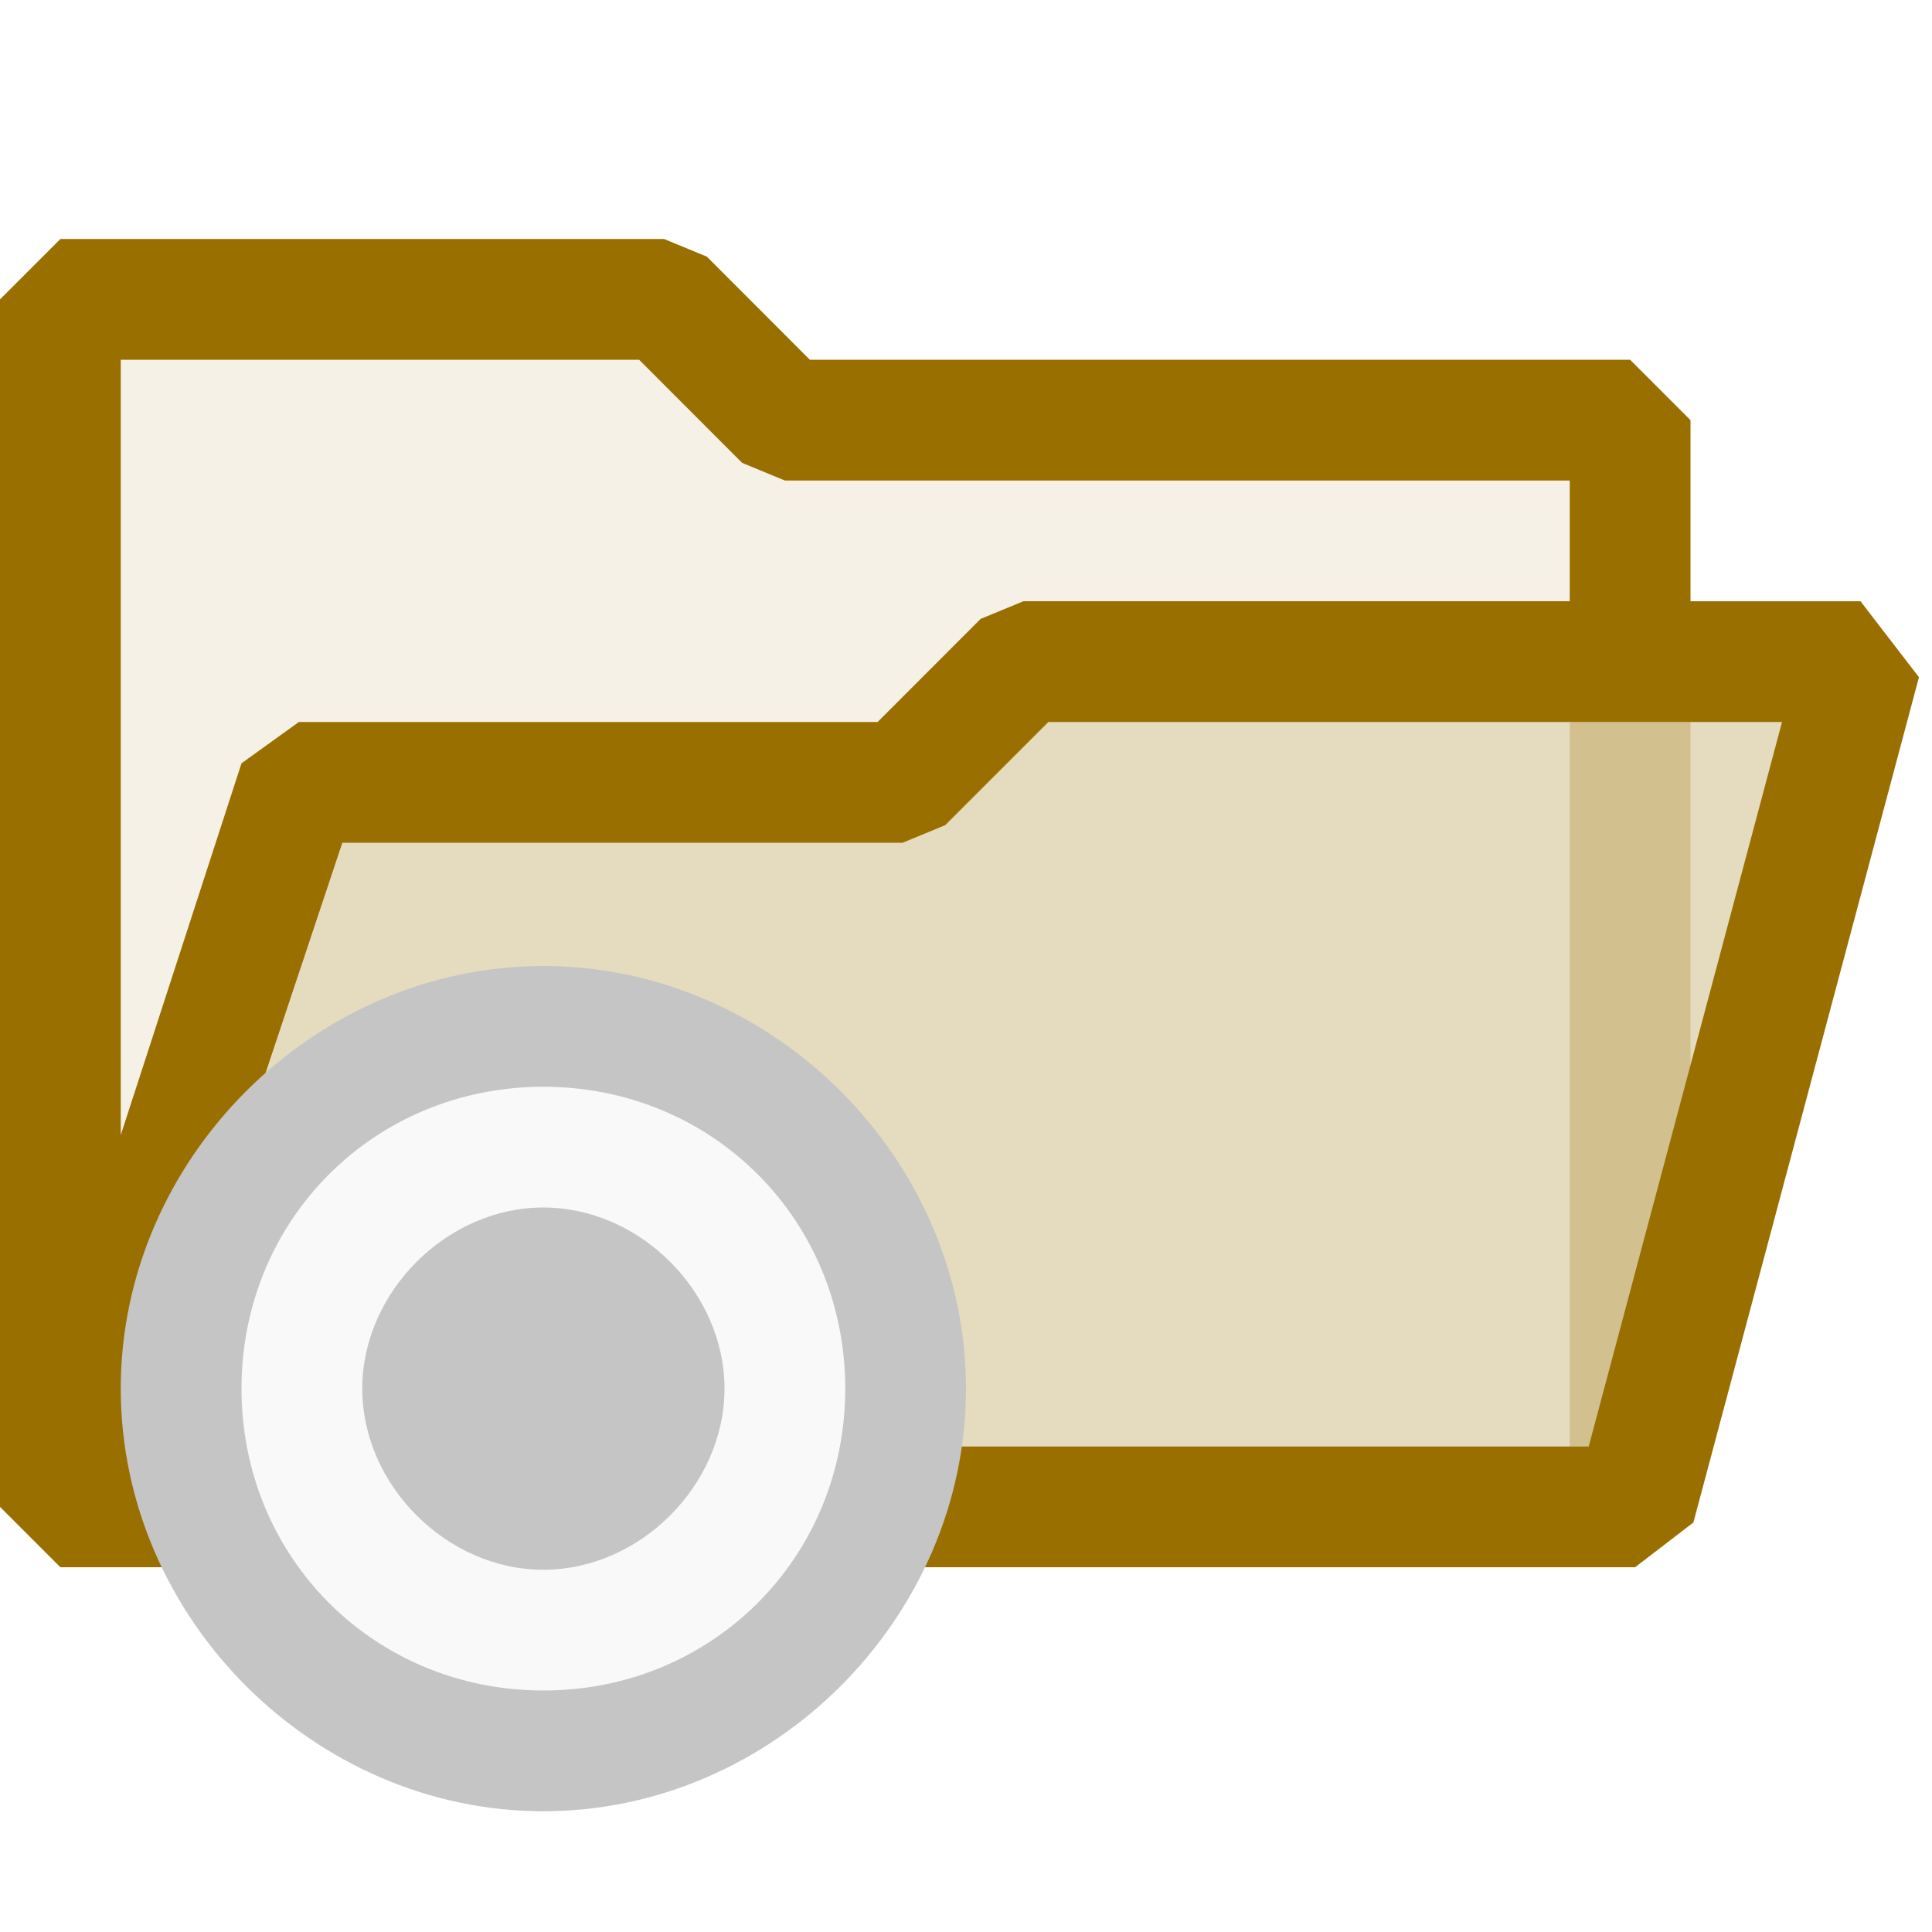
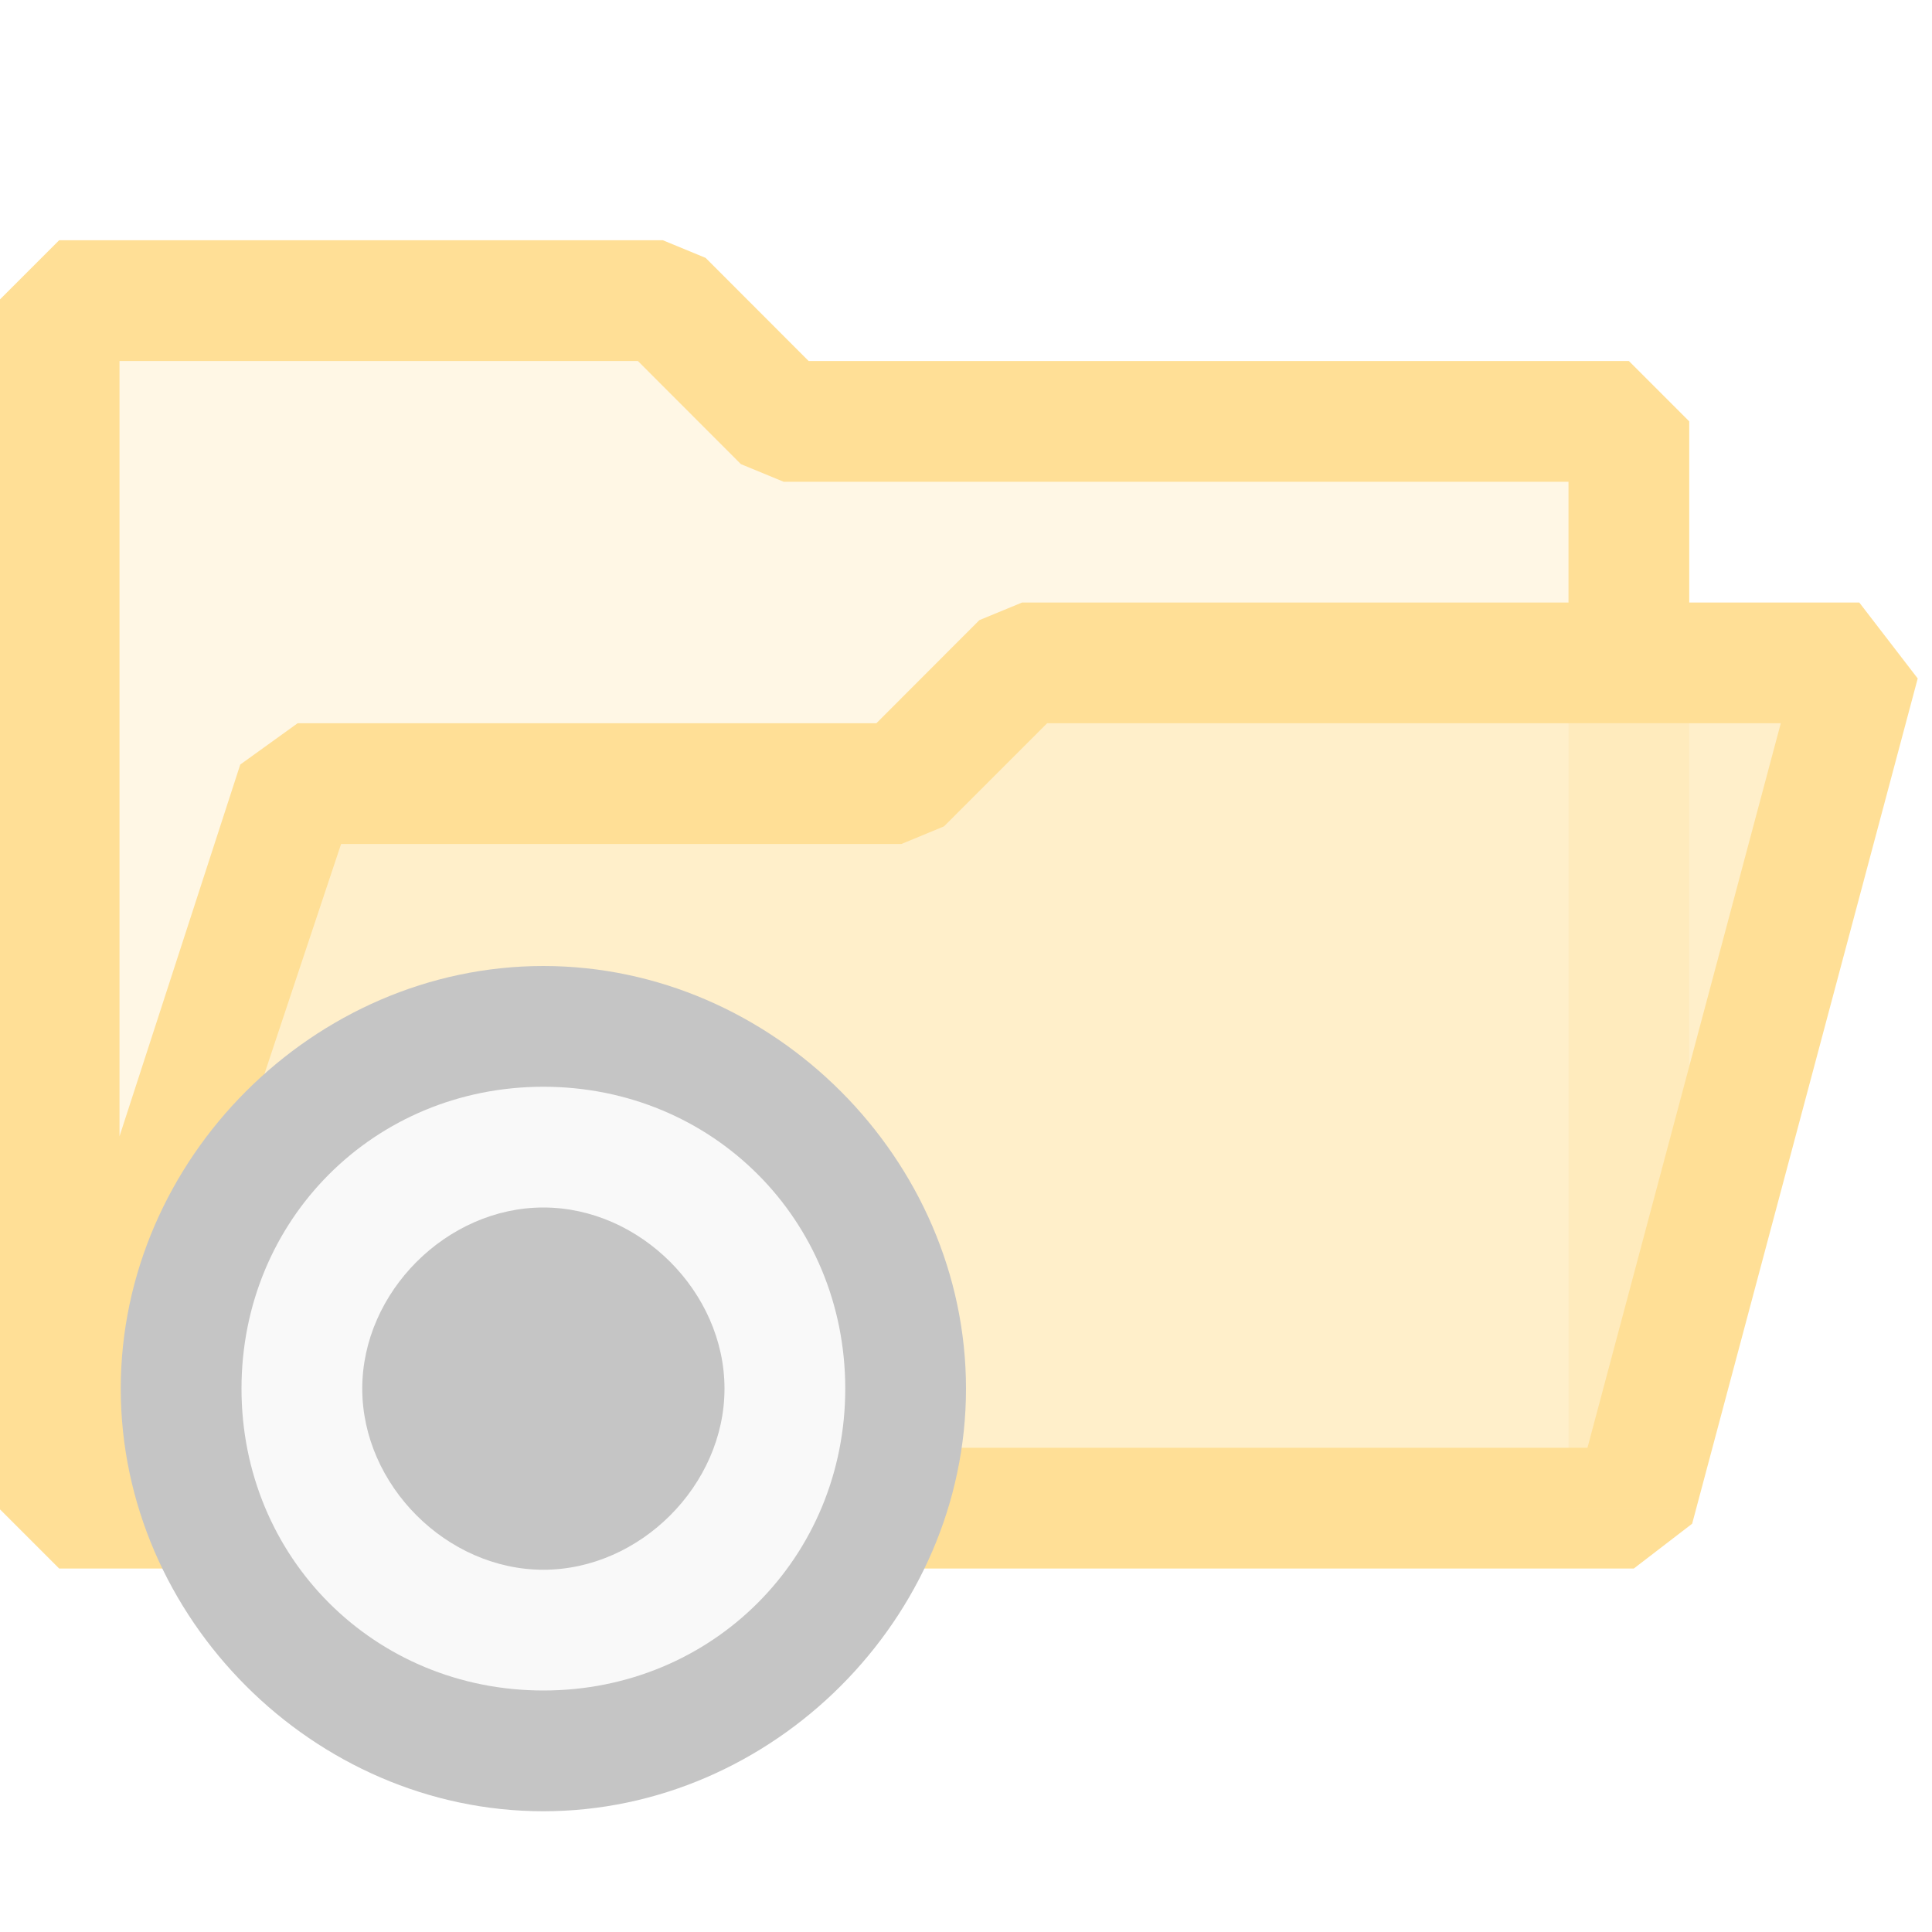
<svg xmlns="http://www.w3.org/2000/svg" version="1.1" x="0px" y="0px" viewBox="0 0 16 16" style="enable-background:new 0 0 16 16;" xml:space="preserve" id="svg3">
  <defs id="defs3">
    <style id="style1">.canvas{fill: none; opacity: 0;}.light-yellow-10{fill: #996f00; opacity: 0.1;}.light-yellow{fill: #996f00; opacity: 1;}</style>
    <style id="style1-9">.canvas{fill: none; opacity: 0;}.light-yellow-10{fill: #996f00; opacity: 0.1;}.light-yellow-25{fill: #996f00; opacity: 0.25;}.light-yellow{fill: #996f00; opacity: 1;}</style>
+     <style id="style1-6">.canvas{fill: none; opacity: 0;}.light-yellow-10{fill: #996f00; opacity: 0.1;}.light-yellow-25{fill: #996f00; opacity: 0.25;}.light-yellow{fill: #996f00; opacity: 1;}</style>
+     <style id="style1-0">.canvas{fill: none; opacity: 0;}.light-yellow-10{fill: #996f00; opacity: 0.1;}.light-yellow{fill: #996f00; opacity: 1;}</style>
  </defs>
-   <g id="g1" transform="translate(0,-0.02059202)" style="enable-background:new 0 0 16 16">
-     <g id="canvas-8" style="fill:none;opacity:0;">
-       <path d="M 16,16 H 0 V 0 h 16 z" id="path1" style="fill:none;opacity:0;" />
+   <g id="g2" transform="translate(-0.01029601,-0.01029601)">
+     <g id="canvas" style="opacity:0;fill:none">
+       <path d="M 16,16 H 0 V 0 h 16 z" style="opacity:0;fill:none" id="path1-7" />
    </g>
-     <g id="level-1-5">
-       <path d="m 13.5,3.5 v 2 h -5 l -1,1 h -5 l -2,6 v -10 h 5 l 1,1 z" id="path2" style="fill:#996f00;opacity:0.1;" />
-       <path d="m 8.5,5.5 h 7 l -2,7 h -13 l 2,-6 h 5 z" id="path3-9" style="fill:#996f00;opacity:0.25;" />
-       <path d="M 15.408,5 H 14 V 3.5 L 13.5,3 H 6.707 L 5.854,2.146 5.5,2 h -5 L 0,2.5 v 10 L 0.5,13 h 13.041 l 0.483,-0.371 1.868,-7 z M 1,3 H 5.293 L 6.146,3.854 6.5,4 H 13 V 5 H 8.475 L 8.121,5.146 7.268,6 H 2.475 L 2,6.342 1,9.421 Z m 12.157,9 H 1.168 L 2.835,7 h 4.64 L 7.828,6.854 8.682,6 h 6.076 z" id="path4-6" style="fill:#996f00;opacity:1;" />
-       <path d="M 14,12.5 H 13 V 6 h 1 z" id="path5" style="fill:#996f00;opacity:0.25;" />
+     <g id="level-1" style="fill:#ffdf96;fill-opacity:1">
+       <path d="m 13.5,3.5 v 2 h -5 l -1,1 h -5 l -2,6 v -10 h 5 l 1,1 z" style="opacity:0.25;fill:#ffdf96;fill-opacity:1" id="path2-9" />
+       <path d="m 8.5,5.5 h 7 l -2,7 h -13 l 2,-6 h 5 z" style="opacity:0.5;fill:#ffdf96;fill-opacity:1" id="path3-4" />
+       <path d="M 15.408,5 H 14 V 3.5 L 13.5,3 H 6.707 L 5.854,2.146 5.5,2 h -5 L 0,2.5 v 10 L 0.5,13 h 13.041 l 0.483,-0.371 1.868,-7 z M 1,3 H 5.293 L 6.146,3.854 6.5,4 H 13 V 5 H 8.475 L 8.121,5.146 7.268,6 H 2.475 L 2,6.342 1,9.421 Z m 12.157,9 H 1.168 L 2.835,7 h 4.64 L 7.828,6.854 8.682,6 h 6.076 z" style="opacity:1;fill:#ffdf96;fill-opacity:1" id="path4-3" />
+       <path d="M 14,12.5 H 13 V 6 h 1 z" style="opacity:0.25;fill:#ffdf96;fill-opacity:1" id="path5-9" />
    </g>
  </g>
  <g id="icon_x5F_bg" style="enable-background:new 0 0 16 16">
    <ellipse style="enable-background:new 0 0 16 16;fill:#f9f9f9;stroke-width:8.666" id="path4" cx="4.52" cy="11.49" rx="2.852" ry="2.801" />
    <path style="fill:#C5C5C5;" d="M4.5,8C2.6,8,1,9.6,1,11.5C1,13.4,2.6,15,4.5,15S8,13.4,8,11.5C8,9.6,6.4,8,4.5,8z M7,11.5   C7,12.9,5.9,14,4.5,14S2,12.9,2,11.5S3.1,9,4.5,9S7,10.1,7,11.5z M6,11.5C6,12.3,5.3,13,4.5,13S3,12.3,3,11.5S3.7,10,4.5,10   S6,10.7,6,11.5z" id="path3" />
  </g>
</svg>
